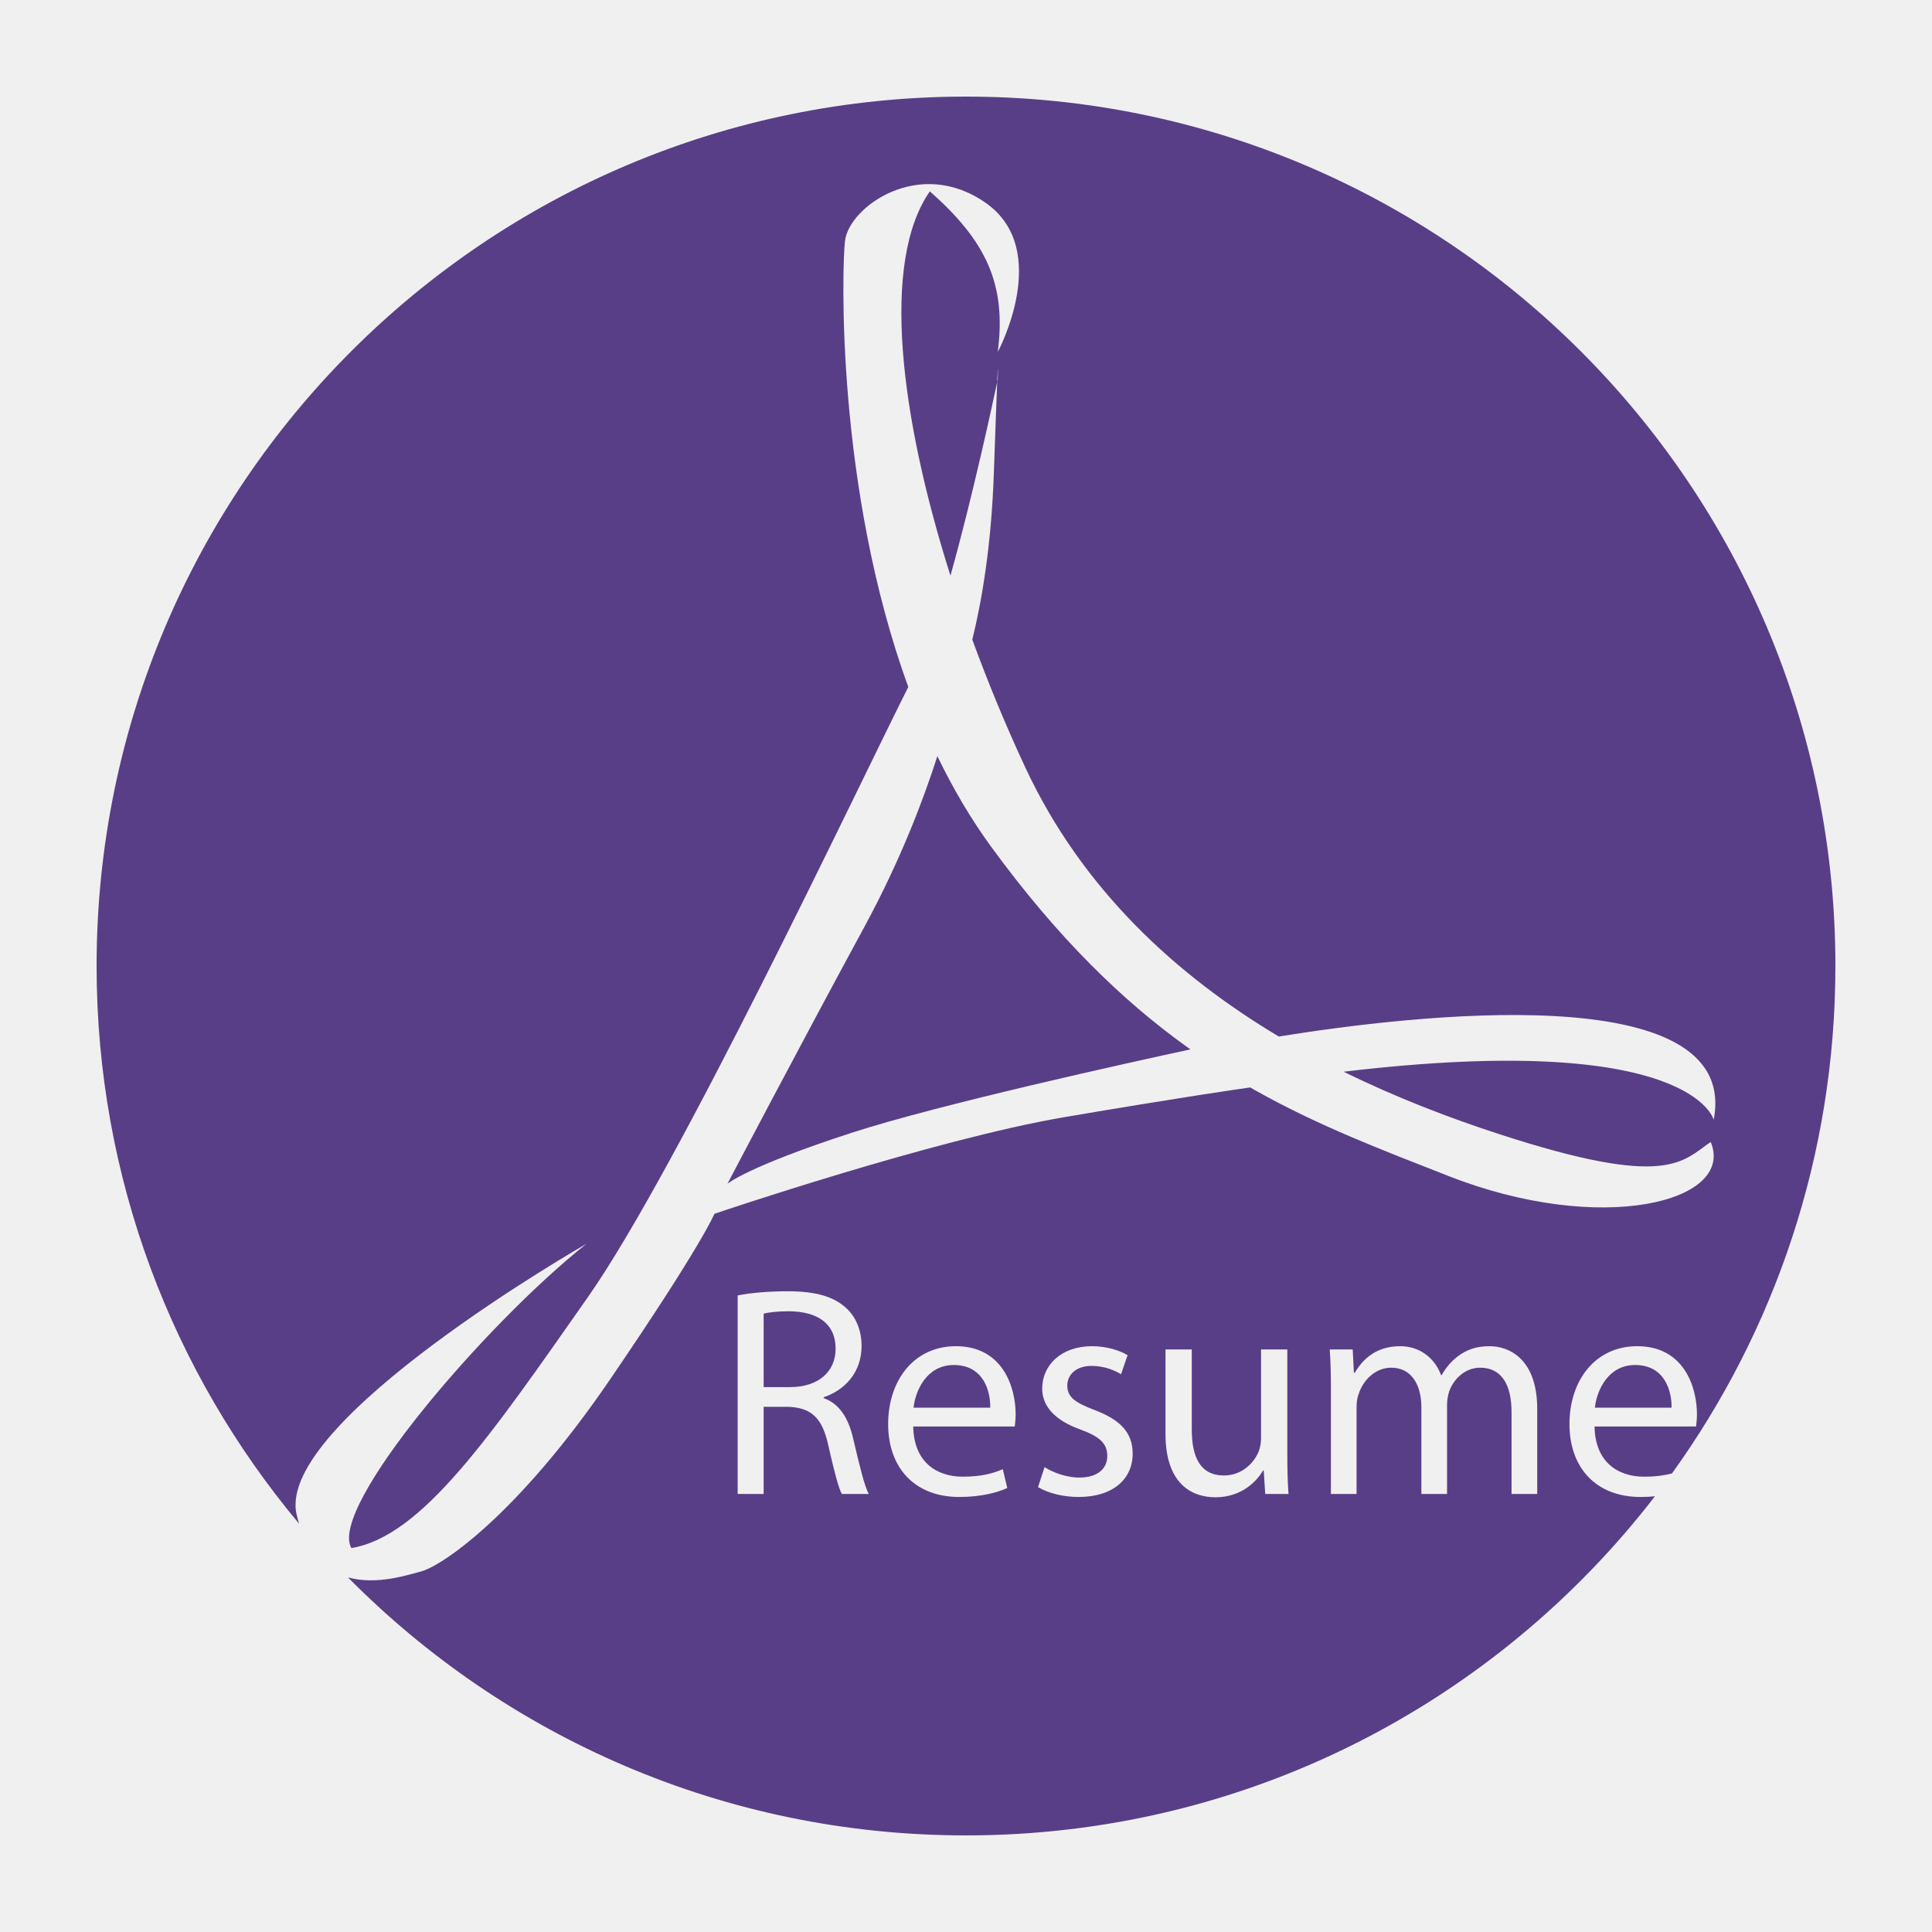
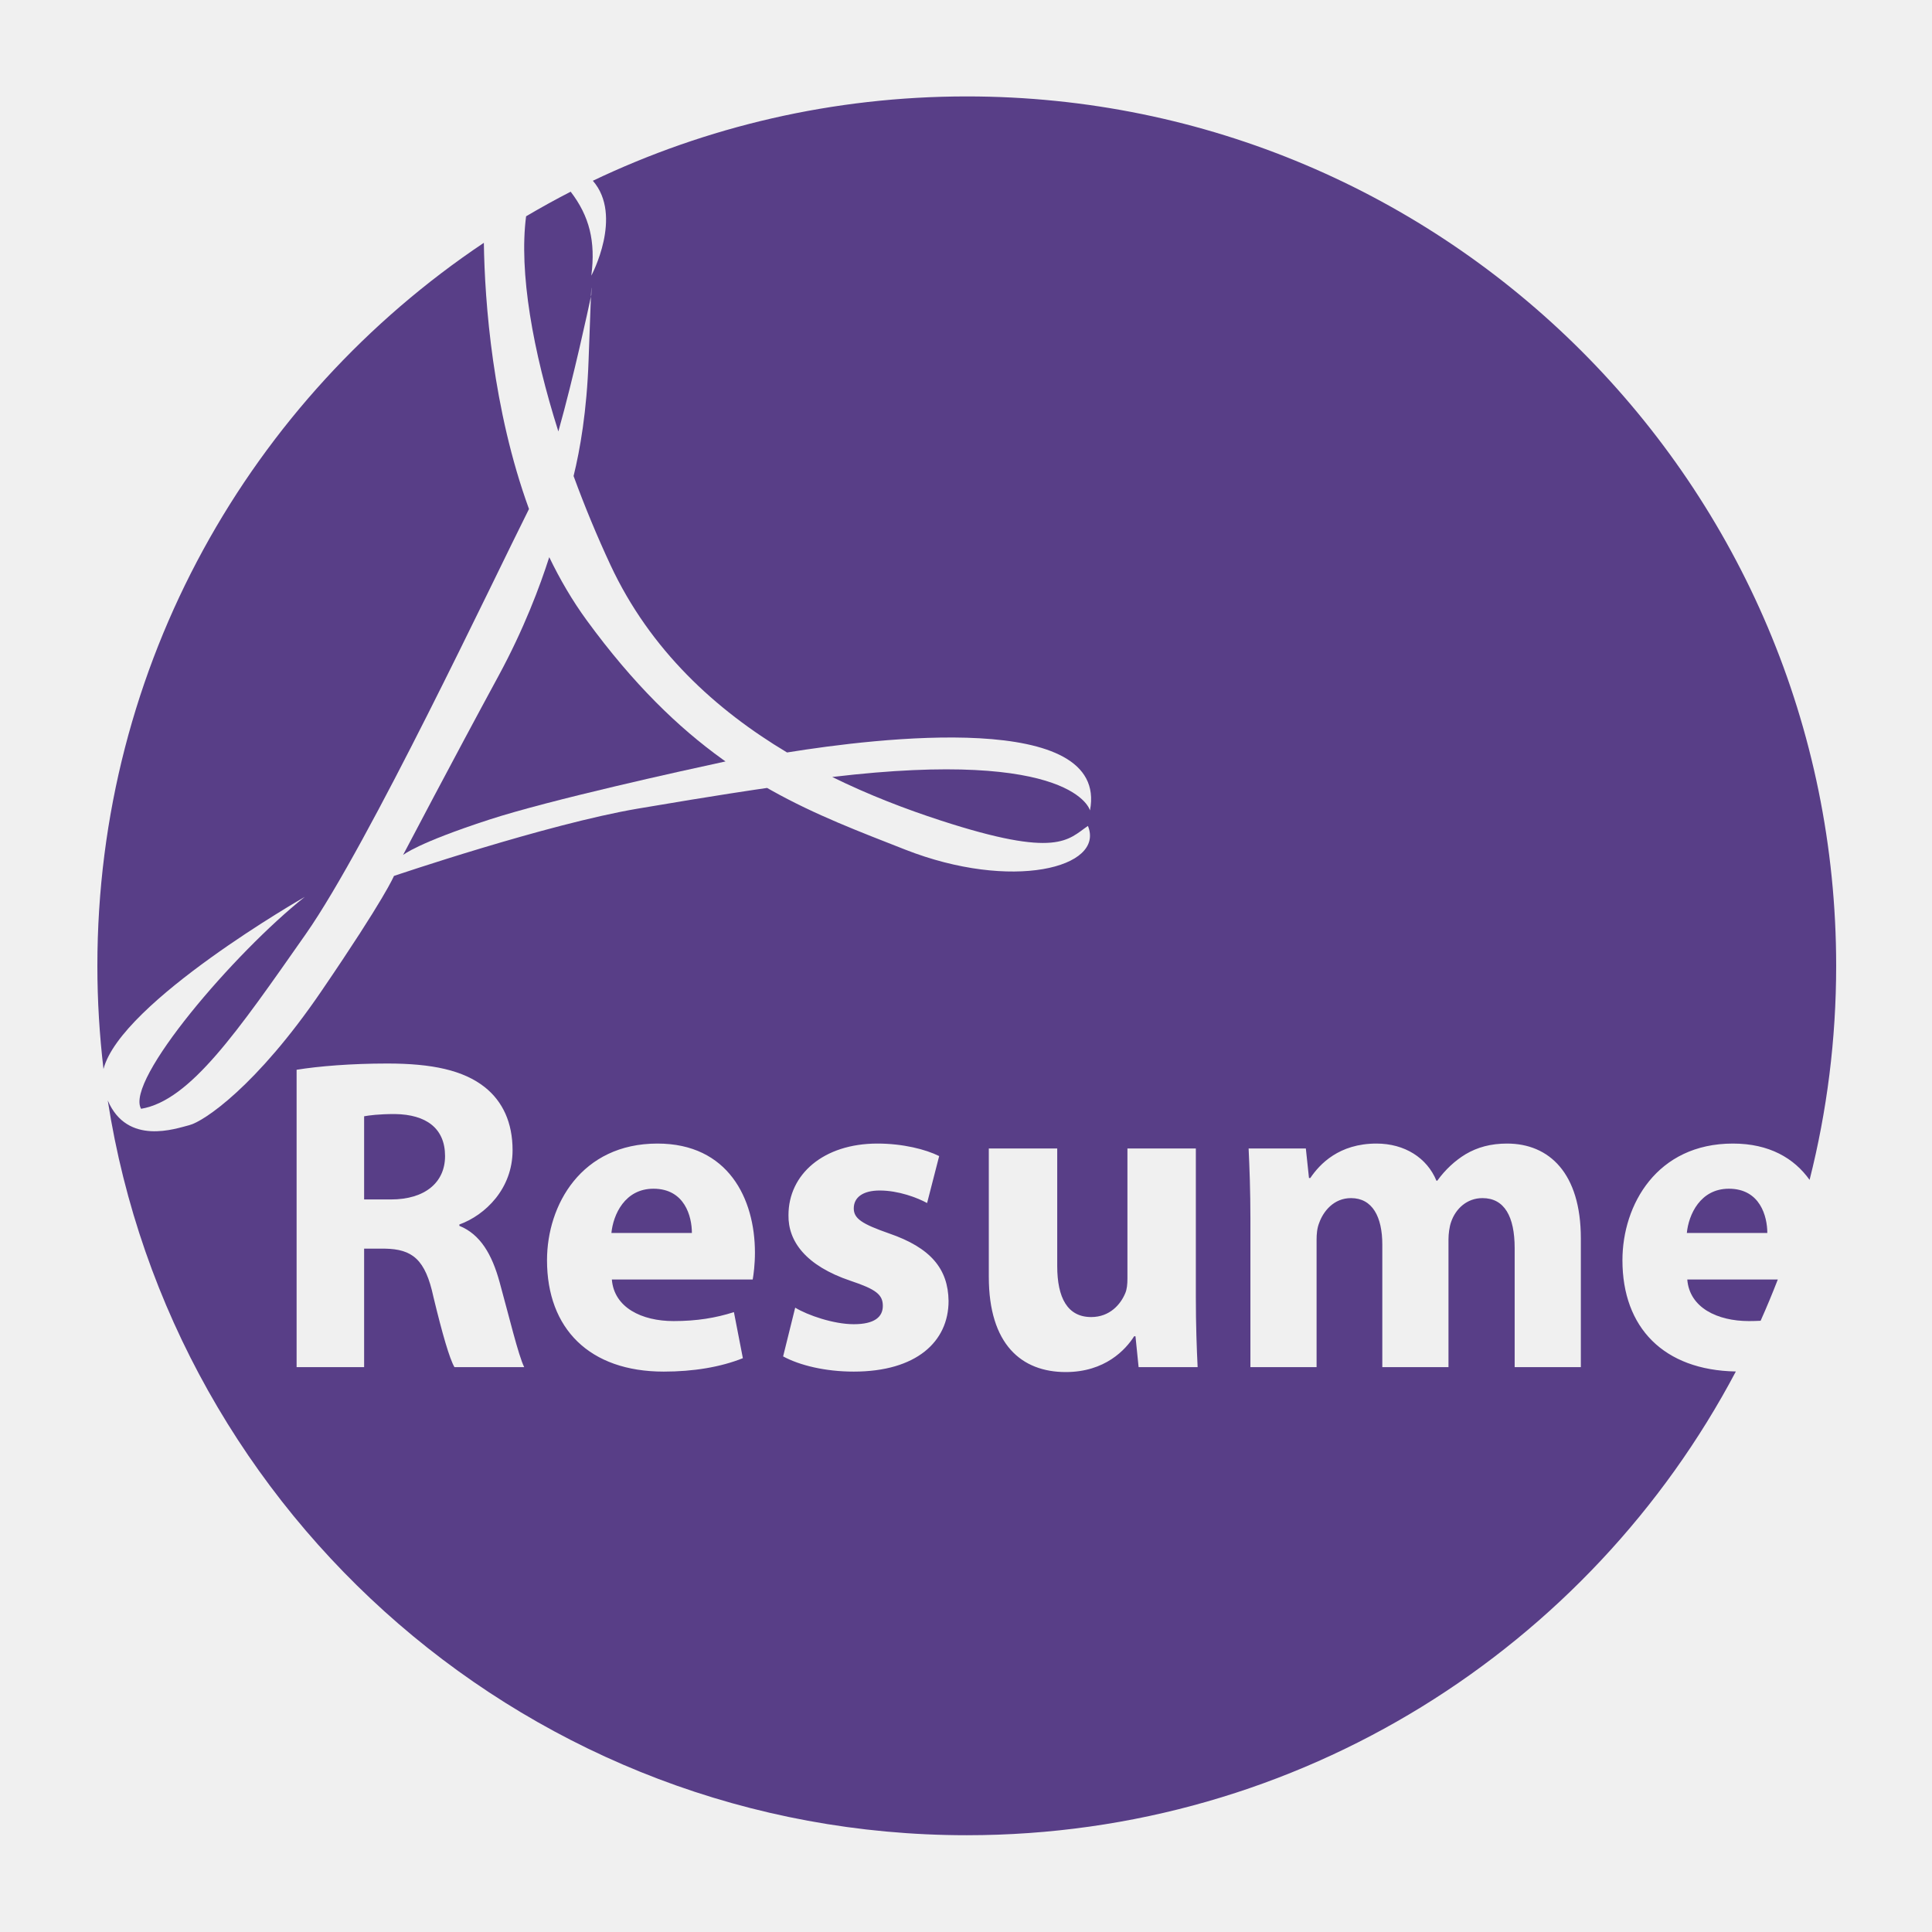
<svg xmlns="http://www.w3.org/2000/svg" version="1.1" id="Layer_1" x="0px" y="0px" width="1440px" height="1440px" viewBox="0 0 1440 1440" enable-background="new 0 0 1440 1440" xml:space="preserve">
  <g>
-     <path fill="#583E87" d="M1222.749,1115.757c-33.162,0-52.965-21.808-52.965-54.298c0-32.492,19.137-58.081,50.513-58.081   c35.161,0,44.509,30.93,44.509,50.735c0,4.008-0.446,7.123-0.666,9.125h-75.666c0.447,26.482,17.361,37.387,36.943,37.387   c8.722,0,15.288-0.949,20.777-2.413C1322.831,991.775,1368,861.171,1368,719.998C1368,362.12,1077.881,72,720.002,72   C362.119,72,72,362.12,72,719.998c0,158.211,56.728,303.157,150.914,415.671c-0.681-2.271-1.322-4.624-1.887-7.13   c-15.573-69.104,216.066-201.469,216.066-201.469c-74.941,59.372-192.708,196.604-175.189,226.774   c52.556-8.76,103.167-82.729,176.162-186.868c67.517-96.322,200.816-379.17,238.926-454.964h-0.004   c-54.092-148.476-49.461-312.714-47.187-332.414c2.921-25.306,55.476-63.263,105.113-28.226   c49.637,35.041,8.76,110.955,8.76,110.955c6.579-50.661-8.76-82.729-50.61-119.714c-36.627,52.525-22.221,167.863,15.349,286.43   v-0.003c16.544-58.808,32.094-131.32,34.835-144.251c0.855-20.515,0.427-2.023,0.427-2.023s-0.147,0.705-0.427,2.023   c-0.433,10.333-1.189,30.558-2.493,68.054c-1.893,54.417-9.124,95.766-16.054,123.896l0.11,0.315   c11.841,32.358,25.13,64.351,39.302,94.774C806.664,663.172,877,727.055,953.134,772.563   c96.276-15.553,344.817-45.672,324.157,62.048c0,0-16.067-66.768-275.813-35.816c39.286,19.342,78.881,34.459,115.934,46.522   c125.552,40.881,136.257,20.439,157.668,5.84c18.492,44.771-81.754,70.074-195.629,25.306   c-48.361-19.016-95.674-36.802-143.195-63.426c-1.478-0.829-2.959-1.684-4.437-2.526c-8.611,1.208-52.025,7.452-138.507,22.155   c-97.329,16.546-260.838,72.022-260.838,72.022s-8.76,22.383-77.863,123.603c-69.101,101.224-125.551,139.181-141.124,143.075   c-8.859,2.215-32.524,10.394-54.15,4.323C376.792,1294.418,539.796,1368,720.002,1368c209.084,0,395.003-99.051,513.491-252.761   C1230.166,1115.555,1226.612,1115.757,1222.749,1115.757z M627.479,1113.531c-2.446-4.228-5.785-17.134-10.013-35.827   c-4.45-20.695-12.463-28.484-30.044-29.154h-18.246v64.981h-19.361V965.545c9.791-2.002,23.813-3.115,37.163-3.115   c20.697,0,34.048,3.781,43.396,12.24c7.565,6.676,11.795,16.91,11.795,28.484c0,19.807-12.463,32.936-28.264,38.275v0.667   c11.572,4.008,18.471,14.688,22.031,30.267c4.896,20.916,8.456,35.381,11.572,41.168H627.479z M756.325,1063.238h-75.662   c0.446,26.482,17.358,37.387,36.941,37.387c14.02,0,22.477-2.449,29.82-5.563l3.337,14.019c-6.898,3.115-18.692,6.677-35.827,6.677   c-33.159,0-52.963-21.808-52.963-54.298c0-32.492,19.138-58.081,50.514-58.081c35.161,0,44.508,30.93,44.508,50.735   C756.993,1058.121,756.548,1061.236,756.325,1063.238z M803.942,1115.757c-11.793,0-22.697-2.892-30.264-7.343l4.896-14.912   c5.787,3.785,16.023,7.789,25.814,7.789c14.243,0,20.919-7.119,20.919-16.021c0-9.348-5.563-14.465-20.029-19.806   c-19.359-6.899-28.484-17.58-28.484-30.487c0-17.356,14.022-31.599,37.163-31.599c10.907,0,20.476,3.114,26.482,6.673   l-4.894,14.242c-4.231-2.668-12.021-6.23-22.035-6.23c-11.566,0-18.023,6.677-18.023,14.689c0,8.901,6.457,12.906,20.476,18.246   c18.689,7.123,28.258,16.469,28.258,32.489C844.221,1102.404,829.535,1115.757,803.942,1115.757z M943.027,1113.531l-1.112-17.58   h-0.447c-5.117,8.678-16.464,20.029-35.604,20.029c-16.914,0-37.164-9.349-37.164-47.178v-62.98h19.583v59.642   c0,20.473,6.23,34.271,24.034,34.271c13.129,0,22.254-9.125,25.813-17.804c1.113-2.895,1.782-6.453,1.782-10.015v-66.095h19.583   v78.335c0,11.128,0.223,20.919,0.89,29.374H943.027z M1145.754,1113.531h-19.14v-60.974c0-20.695-7.565-33.159-23.367-33.159   c-11.124,0-19.803,8.232-23.141,17.805c-0.894,2.668-1.56,6.229-1.56,9.791v66.537h-19.136v-64.535   c0-17.134-7.569-29.598-22.479-29.598c-12.236,0-21.139,9.792-24.257,19.583c-1.112,2.892-1.56,6.229-1.56,9.568v64.981H991.98   v-78.555c0-11.127-0.22-20.252-0.89-29.154h17.134l0.894,17.357h0.666c6.01-10.234,16.025-19.802,33.825-19.802   c14.688,0,25.816,8.897,30.486,21.585h0.447c3.338-6.011,7.565-10.682,12.017-14.02c6.453-4.897,13.576-7.565,23.811-7.565   c14.242,0,35.384,9.345,35.384,46.731V1113.531z" />
-     <path fill="#583E87" d="M710.928,1017.396c-19.806,0-28.484,18.247-30.042,31.823h57.192   C738.3,1036.756,732.96,1017.396,710.928,1017.396z" />
-     <path fill="#583E87" d="M622.808,1005.38c0-19.363-14.021-27.818-34.493-28.042c-9.347,0-16.022,0.89-19.138,1.783v54.743h19.806   C609.678,1033.864,622.808,1022.514,622.808,1005.38z" />
-     <path fill="#583E87" d="M887.376,782.213c-1.095-0.776-2.197-1.549-3.295-2.336c-47.352-34.059-95.368-80.365-145.274-148.681   c-15.403-21.085-28.692-43.872-40.15-67.618c-10.017,31.316-27.188,77.094-54.257,126.99   c-49.637,91.484-102.192,191.734-102.192,191.734s14.599-12.655,92.46-37.957c65.017-21.132,207.398-52.441,252.61-62.197   L887.376,782.213z" />
-     <path fill="#583E87" d="M1218.741,1017.396c-19.807,0-28.484,18.247-30.041,31.823h57.189   C1246.113,1036.756,1240.772,1017.396,1218.741,1017.396z" />
+     <path fill="#583E87" d="M487.032,886.003c-21.33,0-29.995,19.33-31.327,32.995h59.989   C515.694,906.666,510.362,886.003,487.032,886.003z" />
+     <path fill="#583E87" d="M294.395,830.345c-12.332,0-19.331,1.002-22.997,1.668v61.988h19.997c25.329,0,40.325-12.662,40.325-32.326   C331.719,841.012,317.723,830.682,294.395,830.345z" />
+     <path fill="#583E87" d="M364.802,610.855c45.288-14.721,144.464-36.529,175.952-43.326l0.073,0.046   c-0.764-0.542-1.531-1.078-2.296-1.626c-32.982-23.722-66.428-55.977-101.19-103.563c-10.729-14.686-19.985-30.558-27.965-47.097   c-6.978,21.813-18.938,53.699-37.793,88.453c-34.574,63.724-71.18,133.549-71.18,133.549S310.57,628.478,364.802,610.855z" />
+     <path fill="#583E87" d="M227.186,668.477c-52.201,41.353-134.229,136.94-122.028,157.955   c36.607-6.103,71.86-57.625,122.705-130.161c47.029-67.094,139.876-264.105,166.42-316.899h-0.001   c-27.048-74.242-33.016-154.143-33.645-198.39C186.948,297.22,72.575,495.18,72.575,719.868c0,26.029,1.581,51.69,4.564,76.915   C90.063,746.828,227.186,668.477,227.186,668.477z" />
+     <path fill="#583E87" d="M1288.592,886.003c-21.333,0-29.994,19.33-31.326,32.995h59.988   C1317.254,906.666,1311.92,886.003,1288.592,886.003z" />
+     <path fill="#583E87" d="M1209.269,939.329c0-41.327,25.663-86.985,82.321-86.985c27.188,0,45.65,10.942,57.168,27.064   c12.924-51.038,19.816-104.484,19.816-159.541c0-357.879-290.12-647.999-648.002-647.999c-99.774,0-194.271,22.574-278.695,62.856   c22.808,26.188-1.148,70.729-1.148,70.729c3.324-25.586-1.43-44.364-15.383-62.575c-11.278,5.783-22.342,11.921-33.225,18.334   c-5.422,41.7,5.057,100.434,24.048,160.365v-0.003c11.522-40.963,22.354-91.468,24.264-100.477c0.595-14.288,0.296-1.41,0.296-1.41   s-0.101,0.492-0.296,1.41c-0.301,7.198-0.83,21.284-1.737,47.402c-1.318,37.903-6.355,66.708-11.182,86.3l0.076,0.22   c8.248,22.538,17.504,44.821,27.375,66.013c29.639,63.625,78.631,108.124,131.663,139.818   c67.057-10.832,240.179-31.812,225.784,43.22c0,0-11.191-46.508-192.114-24.948c27.365,13.474,54.944,24.005,80.753,32.404   c87.451,28.478,94.911,14.239,109.823,4.069c12.878,31.185-56.948,48.812-136.265,17.626   c-33.686-13.247-66.641-25.636-99.739-44.177c-1.029-0.581-2.061-1.173-3.09-1.761c-5.998,0.839-36.24,5.191-96.477,15.433   c-67.794,11.525-181.682,50.165-181.682,50.165s-6.103,15.593-54.235,86.096c-48.132,70.503-87.451,96.943-98.299,99.657   c-9.878,2.47-46.184,15.603-60.777-18.445c48.222,310.241,316.506,547.678,640.262,547.678   c248.674,0,464.588-140.098,573.232-345.648C1240.028,1021.267,1209.269,989.547,1209.269,939.329z M338.718,1018.981   c-3.665-6.333-8.998-24.661-15.664-52.324c-5.998-27.995-15.663-35.66-36.325-35.993h-15.332v88.317h-50.325v-221.63   c16.332-2.669,40.661-4.667,67.656-4.667c33.327,0,56.655,5,72.654,17.666c13.33,10.663,20.662,26.326,20.662,46.989   c0,28.663-20.328,48.327-39.658,55.326v0.999c15.664,6.333,24.328,21.329,29.995,41.993c6.999,25.331,13.998,54.658,18.33,63.323   H338.718z M561.021,953.66H456.038c1.666,20.996,22.329,30.992,45.993,30.992c17.329,0,31.327-2.332,44.992-6.664l6.666,34.326   c-16.665,6.667-36.994,9.998-58.99,9.998c-55.325,0-86.987-31.994-86.987-82.983c0-41.327,25.662-86.985,82.319-86.985   c52.659,0,72.656,40.99,72.656,81.318C562.688,942.326,561.687,949.992,561.021,953.66z M636.348,1022.313   c-21.33,0-40.325-4.664-52.657-11.329l8.998-36.327c9.331,5.666,28.662,12.332,43.659,12.332c15.331,0,21.663-5.334,21.663-13.664   c0-8.336-4.999-12.333-23.997-18.666c-33.66-11.333-46.659-29.661-46.326-48.991c0-30.328,25.997-53.323,66.324-53.323   c18.997,0,35.994,4.33,45.993,9.331l-9,34.993c-7.332-4-21.33-9.334-35.328-9.334c-12.331,0-19.33,5.002-19.33,13.332   c0,7.666,6.333,11.666,26.329,18.665c30.995,10.664,43.994,26.331,44.327,50.325   C707.004,999.984,683.007,1022.313,636.348,1022.313z M848.651,1018.981l-2.331-22.995h-1   c-6.336,9.996-21.666,26.663-50.994,26.663c-32.993,0-57.324-20.665-57.324-70.989v-95.651h50.994v87.65   c0,23.665,7.662,37.995,25.328,37.995c13.997,0,21.996-9.666,25.327-17.664c1.336-2.999,1.669-7,1.669-10.997v-96.984h50.991   v110.648c0,21.331,0.666,38.66,1.332,52.324H848.651z M1178.268,1018.981h-49.326V930.33c0-23.664-7.665-37.328-23.994-37.328   c-11.666,0-19.998,7.998-23.332,17.664c-1.333,3.666-1.999,8.999-1.999,13v95.315h-49.325v-91.318   c0-20.665-7.332-34.661-23.329-34.661c-12.995,0-20.663,9.999-23.661,18.331c-1.666,3.997-1.999,8.665-1.999,12.665v94.983h-49.322   V907.999c0-20.327-0.666-37.659-1.336-51.99H973.3l2.339,21.996h0.999c6.995-10.33,21.323-25.661,49.319-25.661   c21,0,37.662,10.662,44.662,27.659h0.666c5.999-8.332,13.331-14.997,20.996-19.661c8.998-5.334,18.995-7.998,30.994-7.998   c31.327,0,54.992,21.996,54.992,70.652V1018.981z" />
+     <path fill="#583E87" d="M1303.589,984.652c2.995,0,5.861-0.095,8.672-0.229c4.528-10.12,8.796-20.38,12.814-30.763h-67.478   C1259.264,974.656,1279.924,984.652,1303.589,984.652z" />
  </g>
-   <path fill="#583E87" stroke="#000000" stroke-miterlimit="10" d="M178.571-586.638C79.949-586.638,0-506.688,0-408.066  c0,98.623,79.949,178.572,178.571,178.572c98.623,0,178.572-79.949,178.572-178.572  C357.145-506.688,277.194-586.638,178.571-586.638z M312.211-452.737c-5.605,4.254-11.407,8.508-11.407,8.508  s1.354,60.712-33.836,97.062c-35.19,36.35-95.782,55.685-136.504,41.763C89.741-319.326,89.741-323,89.741-323  s22.547,4.447,44.976-4.833c22.429-9.281,26.103-14.695,26.103-14.695s-15.469,1.547-29.389-11.601  c-13.922-13.147-15.082-22.042-15.082-22.042s7.928,1.354,12.762,0.773c4.833-0.58,8.7-1.934,8.7-1.934s-17.401-1.354-29.39-18.368  c-11.987-17.015-9.28-29.775-9.28-29.775s5.607,4.061,11.407,5.607c5.801,1.547,10.441,1.16,10.441,1.16  s-21.075-11.795-21.655-37.123c-0.58-25.329,6.767-27.263,6.767-27.263s24.943,29.969,54.719,40.41  c29.775,10.44,44.276,9.667,44.276,9.667s-6.96-39.829,29.97-55.685c36.93-15.854,52.59,11.795,52.59,11.795  s11.795-2.127,17.789-5.414c5.995-3.287,12.761-6.381,12.761-6.381s-2.32,9.668-6.188,13.922c-3.865,4.254-14.5,12.567-14.5,12.567  s9.088-0.58,16.048-3.094c6.961-2.514,11.064-4.446,11.064-4.446S317.818-456.99,312.211-452.737z" />
+   <path fill="#583E87" stroke="#000000" stroke-miterlimit="10" d="M178.571-586.638C79.949-586.638,0-506.688,0-408.066  c0,98.623,79.949,178.572,178.571,178.572c98.623,0,178.572-79.949,178.572-178.572  C357.145-506.688,277.194-586.638,178.571-586.638z M312.211-452.737c-5.605,4.254-11.407,8.508-11.407,8.508  s1.354,60.712-33.836,97.062c-35.19,36.35-95.782,55.685-136.504,41.763C89.741-319.326,89.741-323,89.741-323  s22.547,4.447,44.976-4.833c22.429-9.281,26.103-14.695,26.103-14.695s-15.469,1.547-29.389-11.601  c-13.922-13.147-15.082-22.042-15.082-22.042s7.928,1.354,12.762,0.773c4.833-0.58,8.7-1.934,8.7-1.934s-17.401-1.354-29.39-18.368  c-11.987-17.015-9.28-29.775-9.28-29.775s5.607,4.061,11.407,5.607c5.801,1.547,10.441,1.16,10.441,1.16  s-21.075-11.795-21.655-37.123c-0.58-25.329,6.767-27.263,6.767-27.263s24.943,29.969,54.719,40.41  c29.775,10.44,44.276,9.667,44.276,9.667s-6.96-39.829,29.97-55.685c36.93-15.854,52.59,11.795,52.59,11.795  s11.795-2.127,17.789-5.414c5.996-3.287,12.761-6.381,12.761-6.381s-2.32,9.668-6.188,13.922c-3.864,4.254-14.5,12.567-14.5,12.567  s9.088-0.58,16.048-3.094c6.961-2.514,11.063-4.446,11.063-4.446S317.818-456.99,312.211-452.737z" />
  <g>
    <path fill="#583E87" stroke="#000000" stroke-miterlimit="10" d="M-448.804,1353.254c-53.244,20.88-5.22,134.676,41.76,95.004   S-414.358,1339.745-448.804,1353.254z" />
-     <path fill="#583E87" stroke="#000000" stroke-miterlimit="10" d="M-434.264,1600.521c21.828,2.106,44.607-3.466,56.452-17.589   c27.144-32.363-32.364-69.947-32.364-69.947s-77.256-4.177-78.3,42.804c-0.031,1.381,0.019,2.729,0.132,4.051   C-473.151,1576.612-454.813,1590.479-434.264,1600.521z" />
-     <path fill="#583E87" stroke="#000000" stroke-miterlimit="10" d="M-355.96,1261.428c-98.622,0-178.571,79.949-178.571,178.572   c0,33.595,9.284,65.02,25.417,91.858c3.866-4.865,8.689-9.168,14.375-12.609c34.165-20.679,65.211-17.357,73.178-16.036   c-3.163-0.992-9.174-4.616-11.064-17.877c-2.606-18.286,6.79-24.551,6.79-24.551s-60.552,18.792-77.256-41.76   c-16.704-60.553,53.244-85.607,99.18-84.563s67.86-0.031,67.86-0.031l-22.968,17.779h-27.144c0,0,28.188,10.439,30.276,48.023   c2.088,37.584-30.276,54.288-30.276,54.288s-11.484,5.22-11.484,13.571c0,8.353-2.088-6.265,0,8.353s56.376,24.012,52.2,65.771   c-2.993,29.937-16.183,59.867-52.636,71.345c13.509,3.267,27.612,5.011,42.124,5.011c98.623,0,178.572-79.949,178.572-178.571   C-177.388,1341.377-257.337,1261.428-355.96,1261.428z M-243.658,1483.23h-33.93v33.931H-301.6v-33.931h-33.93v-24.012h33.93   v-33.931h24.012v33.931h33.93V1483.23L-243.658,1483.23z" />
+     <path fill="#583E87" stroke="#000000" stroke-miterlimit="10" d="M-434.264,1600.521c21.828,2.105,44.607-3.467,56.452-17.59   c27.144-32.362-32.364-69.946-32.364-69.946s-77.256-4.178-78.3,42.804c-0.031,1.381,0.019,2.729,0.132,4.051   C-473.151,1576.612-454.813,1590.479-434.264,1600.521z" />
+     <path fill="#583E87" stroke="#000000" stroke-miterlimit="10" d="M-355.96,1261.428c-98.622,0-178.571,79.949-178.571,178.572   c0,33.595,9.284,65.02,25.417,91.858c3.866-4.865,8.689-9.168,14.375-12.609c34.165-20.679,65.211-17.357,73.178-16.036   c-3.163-0.992-9.174-4.616-11.064-17.877c-2.606-18.286,6.79-24.551,6.79-24.551s-60.552,18.792-77.256-41.76   c-16.704-60.554,53.244-85.607,99.18-84.563s67.86-0.031,67.86-0.031l-22.968,17.779h-27.144c0,0,28.188,10.439,30.276,48.023   c2.088,37.584-30.276,54.288-30.276,54.288s-11.484,5.22-11.484,13.57c0,8.354-2.088-6.265,0,8.354s56.376,24.012,52.2,65.771   c-2.993,29.938-16.183,59.867-52.636,71.345c13.509,3.268,27.612,5.012,42.124,5.012c98.623,0,178.572-79.949,178.572-178.571   C-177.388,1341.377-257.337,1261.428-355.96,1261.428z M-243.658,1483.23h-33.93v33.931H-301.6v-33.931h-33.93v-24.013h33.93   v-33.931h24.012v33.931h33.93V1483.23L-243.658,1483.23z" />
  </g>
  <circle stroke="#000000" stroke-miterlimit="10" cx="-1295.116" cy="550.718" r="178.572" />
  <circle stroke="#000000" stroke-miterlimit="10" cx="-800.884" cy="550.718" r="178.572" />
  <circle stroke="#000000" stroke-miterlimit="10" cx="-1295.116" cy="994.147" r="178.572" />
  <g>
    <rect x="-1321.002" y="510.578" fill="#FFFFFF" width="112" height="38" />
    <path fill="#FFFFFF" d="M-1209.002,445.911v38c0,0-22-5.333-29.334,4c-7.332,9.334-4.666,22.667-4.666,22.667h34v35.2h-32v112.133   h-49.334V548.578h-30.666v-36.667l30.469-1.333c0,0-7.252-42.209,17.697-57.417   C-1246.586,437.161-1209.002,445.911-1209.002,445.911z" />
  </g>
-   <path fill="#FFFFFF" d="M-873.355,475.691c0,0,24.943,29.969,54.719,40.409c29.775,10.44,44.276,9.667,44.276,9.667  s-6.96-39.828,29.97-55.685c36.93-15.854,52.59,11.795,52.59,11.795s11.795-2.127,17.789-5.414  c5.994-3.287,12.761-6.381,12.761-6.381s-2.32,9.668-6.188,13.922c-3.866,4.254-14.501,12.567-14.501,12.567  s9.088-0.58,16.048-3.094c6.961-2.515,11.065-4.446,11.065-4.446s-6.812,12.761-12.419,17.014  c-5.606,4.254-11.407,8.508-11.407,8.508s1.354,60.712-33.836,97.063c-35.19,36.35-95.782,55.685-136.504,41.763  c-40.723-13.921-40.723-17.595-40.723-17.595s22.547,4.447,44.976-4.833c22.429-9.281,26.103-14.695,26.103-14.695  s-15.469,1.547-29.389-11.601c-13.922-13.147-15.082-22.042-15.082-22.042s7.928,1.354,12.762,0.772c4.833-0.58,8.7-1.934,8.7-1.934  s-17.401-1.354-29.39-18.368c-11.987-17.015-9.28-29.775-9.28-29.775s5.607,4.062,11.407,5.607c5.801,1.547,10.441,1.16,10.441,1.16  s-21.075-11.795-21.655-37.123S-873.355,475.691-873.355,475.691z" />
+   <path fill="#FFFFFF" d="M-873.355,475.691c0,0,24.943,29.969,54.719,40.408c29.775,10.44,44.276,9.667,44.276,9.667  s-6.96-39.827,29.97-55.685c36.93-15.854,52.59,11.795,52.59,11.795s11.795-2.127,17.789-5.414  c5.994-3.287,12.761-6.381,12.761-6.381s-2.32,9.668-6.188,13.922c-3.866,4.254-14.501,12.567-14.501,12.567  s9.088-0.58,16.048-3.095c6.961-2.515,11.065-4.445,11.065-4.445s-6.812,12.761-12.419,17.014  c-5.606,4.254-11.407,8.508-11.407,8.508s1.354,60.712-33.836,97.063c-35.19,36.35-95.782,55.685-136.504,41.763  c-40.723-13.921-40.723-17.595-40.723-17.595s22.547,4.447,44.976-4.833c22.429-9.281,26.103-14.695,26.103-14.695  s-15.469,1.547-29.389-11.601c-13.922-13.147-15.082-22.042-15.082-22.042s7.928,1.354,12.762,0.771c4.833-0.58,8.7-1.934,8.7-1.934  s-17.401-1.354-29.39-18.368c-11.987-17.015-9.28-29.775-9.28-29.775s5.607,4.063,11.407,5.607c5.801,1.547,10.441,1.16,10.441,1.16  s-21.075-11.795-21.655-37.123S-873.355,475.691-873.355,475.691z" />
  <g>
-     <path fill="#FFFFFF" d="M-1325.32,906.357c0,0,28.188,10.438,30.275,48.022c2.089,37.584-30.275,54.288-30.275,54.288   s-11.484,5.22-11.484,13.572c0,8.352-2.088-6.266,0,8.352c2.088,14.617,56.377,24.012,52.2,65.771   c-4.176,41.761-28.188,83.521-107.532,75.168c-79.344-8.353-81.432-74.123-41.76-98.137c39.672-24.012,75.168-15.659,75.168-15.659   s-10.447,0.032-13.054-18.253c-2.606-18.286,6.79-24.552,6.79-24.552s-60.552,18.792-77.256-41.76s53.244-85.607,99.18-84.563   c45.936,1.045,67.86-0.03,67.86-0.03l-22.968,17.778h-27.144V906.357z" />
-     <path d="M-1387.96,907.401c34.446-13.51,88.739,55.332,41.76,95.004C-1393.179,1042.077-1441.204,928.281-1387.96,907.401z" />
-     <path d="M-1349.332,1067.133c0,0-77.256-4.176-78.3,42.805c-1.044,46.979,83.52,59.508,110.663,27.145   C-1289.824,1104.717-1349.332,1067.133-1349.332,1067.133z" />
+     <path fill="#FFFFFF" d="M-1325.32,906.357c0,0,28.188,10.438,30.275,48.021c2.089,37.584-30.275,54.288-30.275,54.288   s-11.484,5.22-11.484,13.572c0,8.352-2.088-6.267,0,8.352c2.088,14.617,56.377,24.013,52.2,65.771   c-4.176,41.761-28.188,83.521-107.532,75.168c-79.344-8.354-81.432-74.123-41.76-98.138c39.672-24.012,75.168-15.658,75.168-15.658   s-10.447,0.031-13.054-18.254c-2.605-18.285,6.79-24.552,6.79-24.552s-60.552,18.792-77.256-41.76s53.244-85.607,99.18-84.563   c45.936,1.046,67.86-0.029,67.86-0.029l-22.968,17.777h-27.144V906.357z" />
+     <path d="M-1387.96,907.401c34.446-13.511,88.739,55.332,41.76,95.004C-1393.179,1042.077-1441.204,928.281-1387.96,907.401z" />
+     <path d="M-1349.332,1067.133c0,0-77.256-4.176-78.3,42.806c-1.044,46.979,83.52,59.508,110.663,27.145   C-1289.824,1104.717-1349.332,1067.133-1349.332,1067.133z" />
    <rect x="-1240.756" y="979.438" fill="#FFFFFF" width="24.012" height="91.871" />
    <rect x="-1274.687" y="1013.367" fill="#FFFFFF" width="91.872" height="24.012" />
  </g>
</svg>
